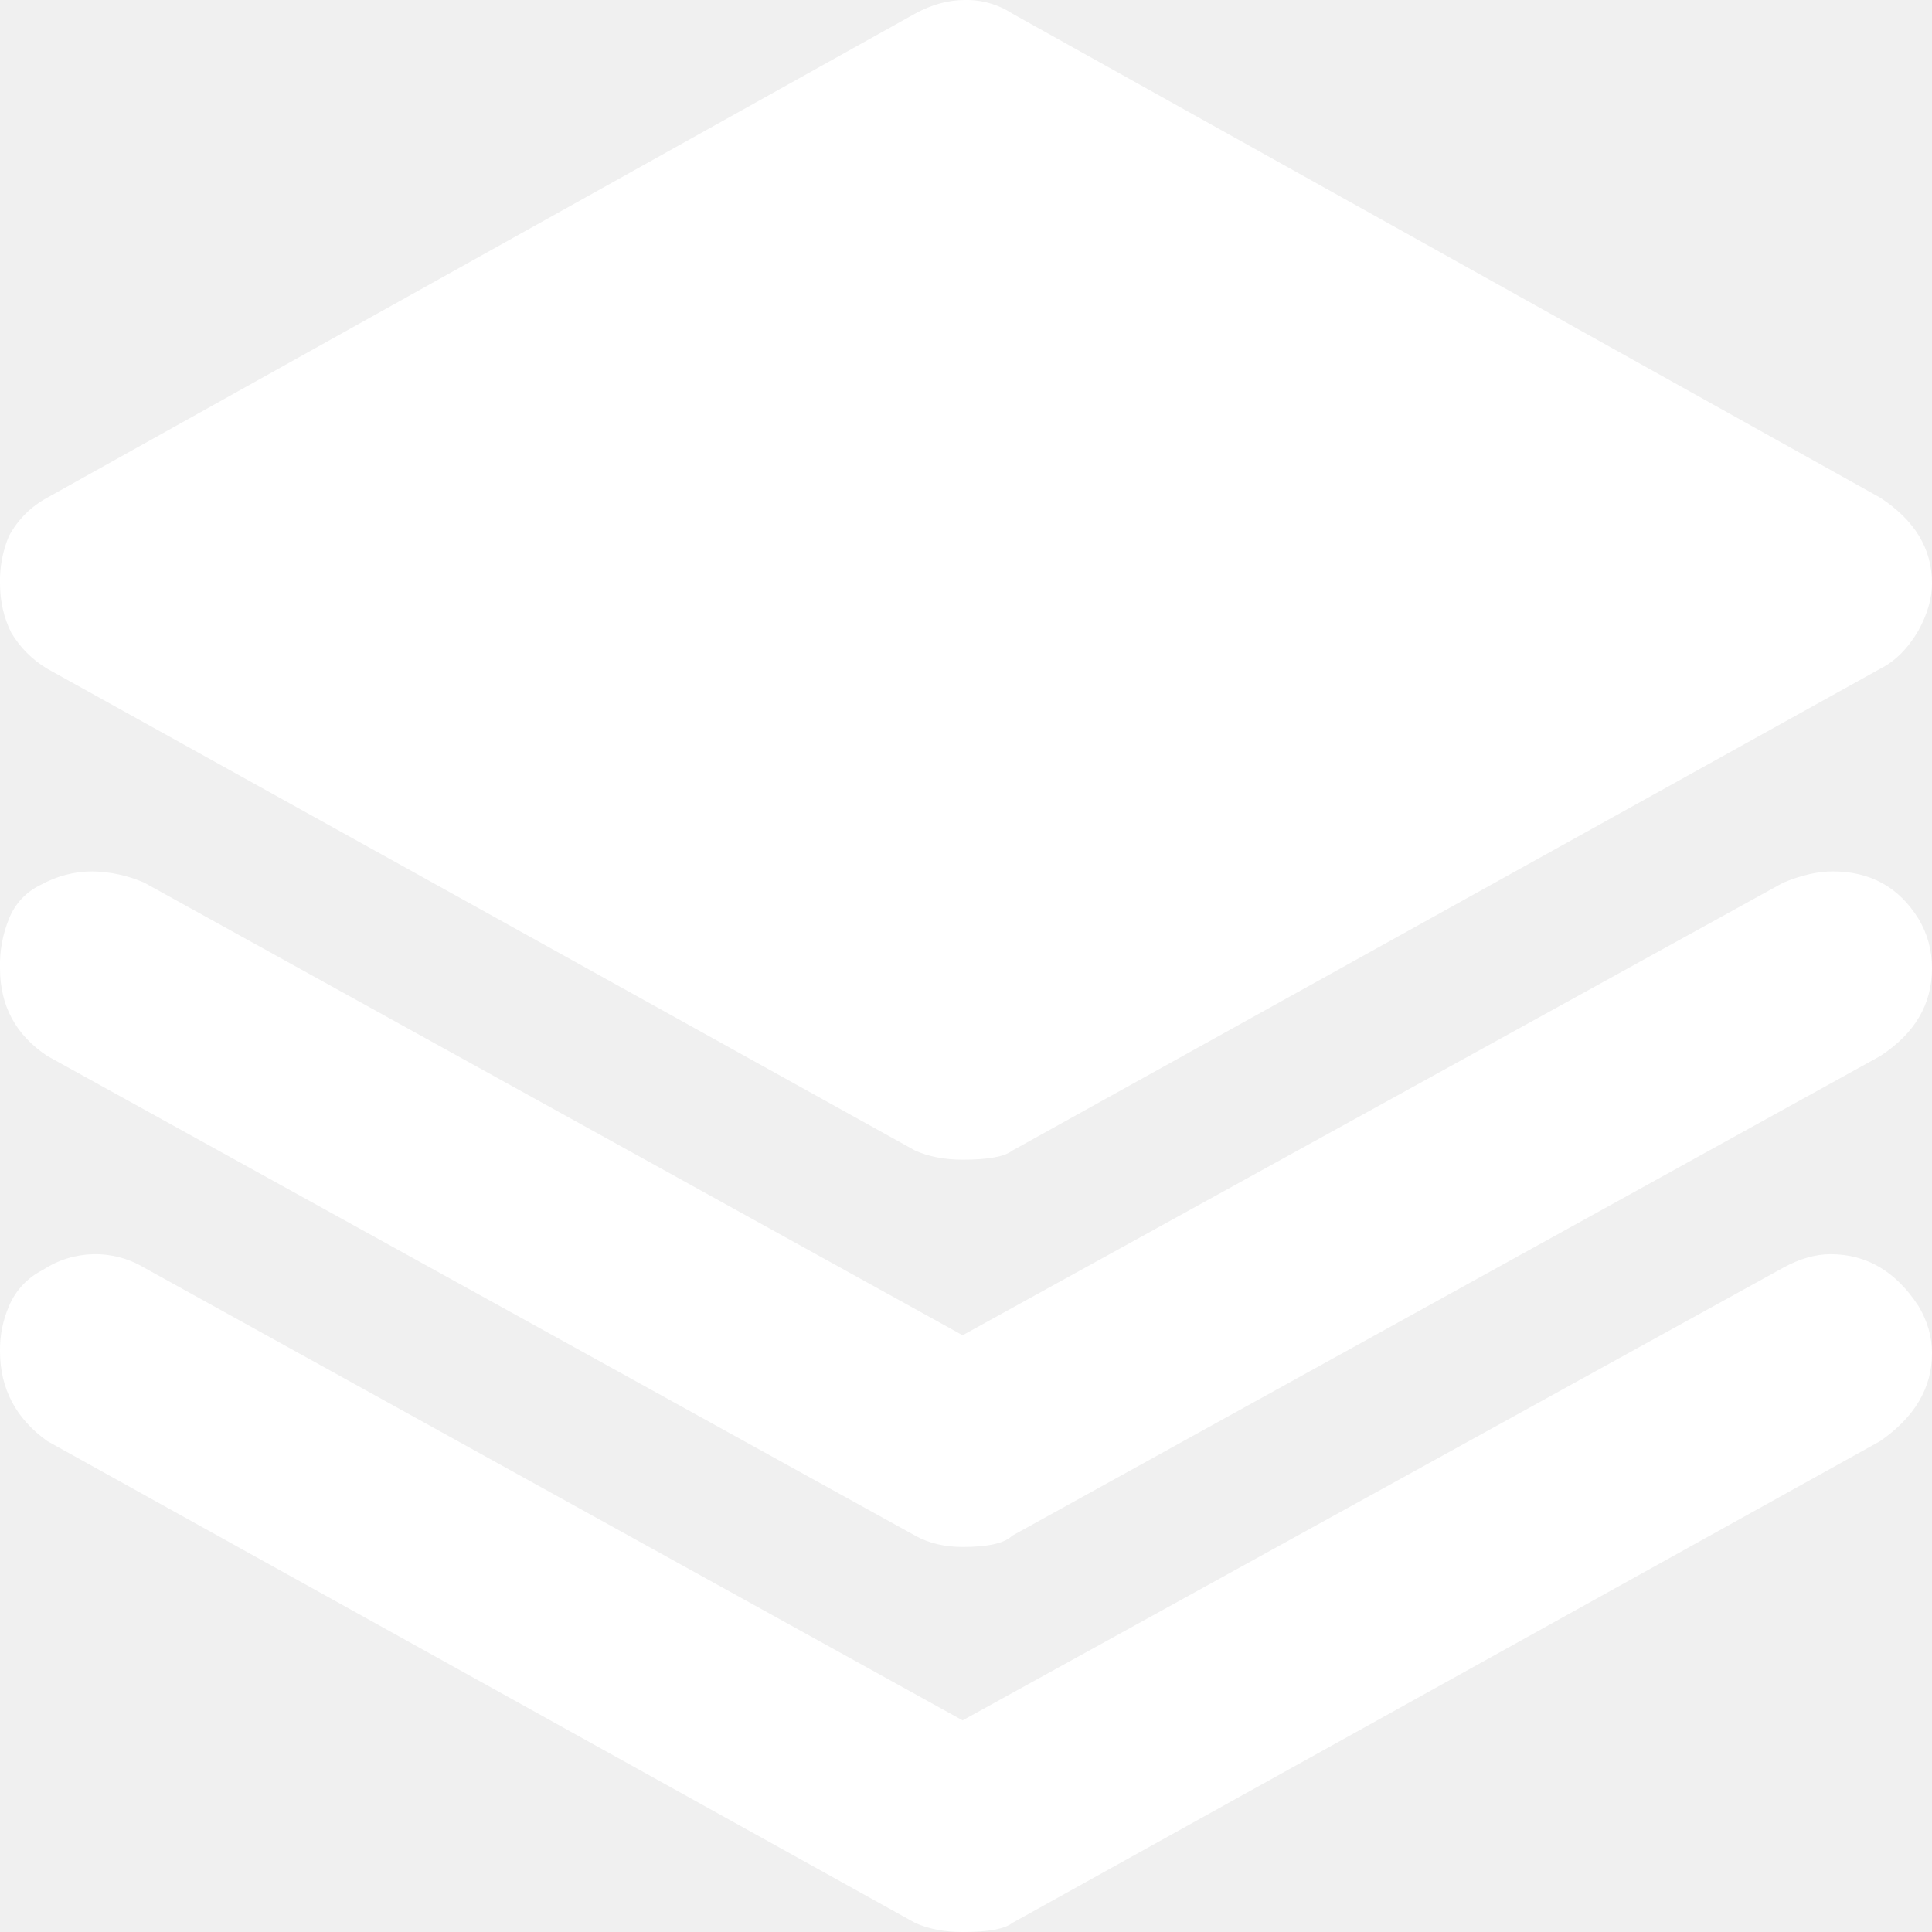
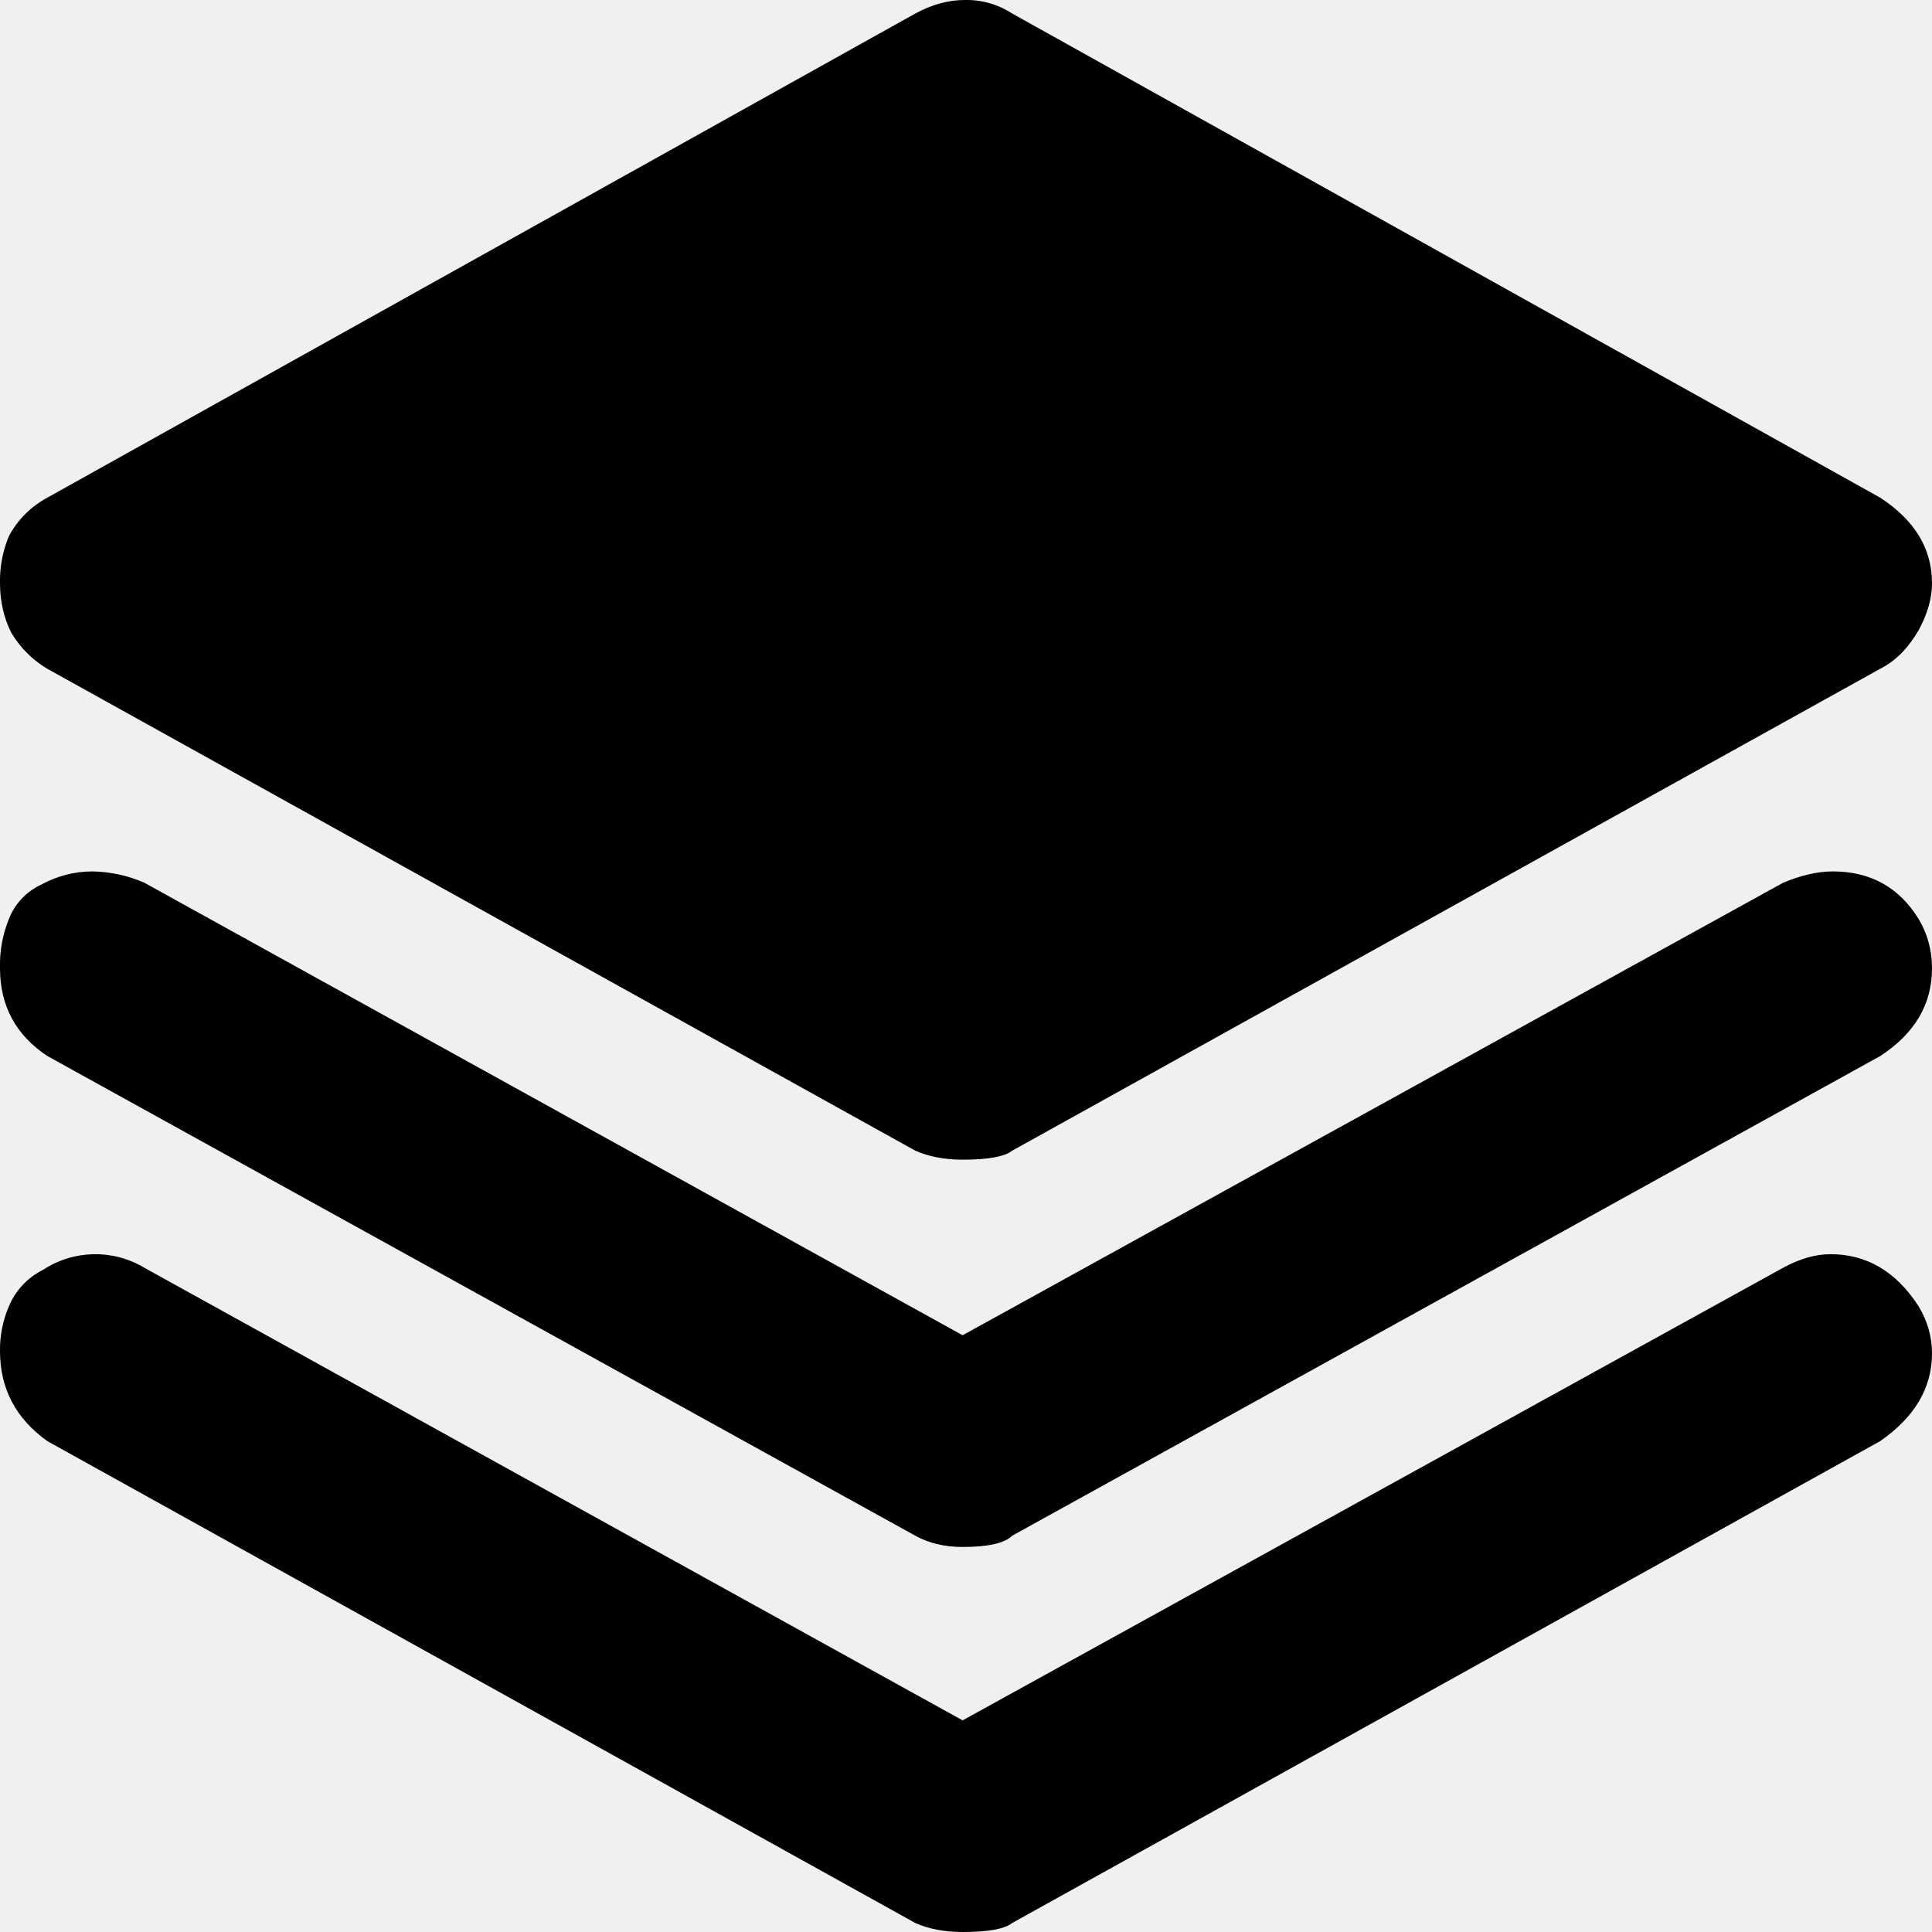
<svg xmlns="http://www.w3.org/2000/svg" width="24" height="24" fill="none">
-   <path fill="#fff" d="M11.958 19.217c.317 0 .523-.047.616-.14l10.782-5.958c.43-.28.644-.643.644-1.091 0-.224-.056-.429-.168-.615-.243-.392-.598-.588-1.064-.588-.187 0-.392.047-.616.14l-10.194 5.622-10.166-5.622a1.675 1.675 0 0 0-.644-.14c-.224 0-.439.056-.644.168a.782.782 0 0 0-.392.42 1.51 1.51 0 0 0-.112.615c0 .466.196.83.588 1.09l10.782 5.959c.168.093.364.14.588.14ZM.112 16.224a1.36 1.36 0 0 0-.112.56c0 .465.196.838.588 1.118l10.782 5.986c.168.075.364.112.588.112.317 0 .523-.037.616-.112l10.782-5.986c.43-.298.644-.662.644-1.09 0-.206-.056-.402-.168-.588-.28-.43-.644-.644-1.092-.644-.187 0-.383.056-.588.168l-10.194 5.623-10.166-5.623a1.183 1.183 0 0 0-1.26.028.884.884 0 0 0-.42.448Zm0-9.567A1.434 1.434 0 0 0 0 7.245c0 .224.047.429.14.615.112.187.261.336.448.448l10.782 5.986c.168.074.364.112.588.112.317 0 .523-.038.616-.112l10.782-5.986c.187-.094.345-.252.476-.476.112-.205.168-.4.168-.587 0-.43-.215-.783-.644-1.063L12.574.168A1.036 1.036 0 0 0 11.986 0c-.205 0-.41.056-.616.168L.588 6.182c-.205.112-.364.27-.476.475Z" />
+   <path fill="currentColor" d="M11.958 19.217c.317 0 .523-.047.616-.14l10.782-5.958c.43-.28.644-.643.644-1.091 0-.224-.056-.429-.168-.615-.243-.392-.598-.588-1.064-.588-.187 0-.392.047-.616.14l-10.194 5.622-10.166-5.622a1.675 1.675 0 0 0-.644-.14c-.224 0-.439.056-.644.168a.782.782 0 0 0-.392.42 1.51 1.51 0 0 0-.112.615c0 .466.196.83.588 1.09l10.782 5.959c.168.093.364.14.588.14ZM.112 16.224a1.36 1.36 0 0 0-.112.56c0 .465.196.838.588 1.118l10.782 5.986c.168.075.364.112.588.112.317 0 .523-.037.616-.112l10.782-5.986c.43-.298.644-.662.644-1.09 0-.206-.056-.402-.168-.588-.28-.43-.644-.644-1.092-.644-.187 0-.383.056-.588.168l-10.194 5.623-10.166-5.623a1.183 1.183 0 0 0-1.26.028.884.884 0 0 0-.42.448Zm0-9.567A1.434 1.434 0 0 0 0 7.245c0 .224.047.429.14.615.112.187.261.336.448.448l10.782 5.986c.168.074.364.112.588.112.317 0 .523-.038.616-.112l10.782-5.986c.187-.094.345-.252.476-.476.112-.205.168-.4.168-.587 0-.43-.215-.783-.644-1.063L12.574.168A1.036 1.036 0 0 0 11.986 0c-.205 0-.41.056-.616.168L.588 6.182c-.205.112-.364.27-.476.475Z" />
</svg>
